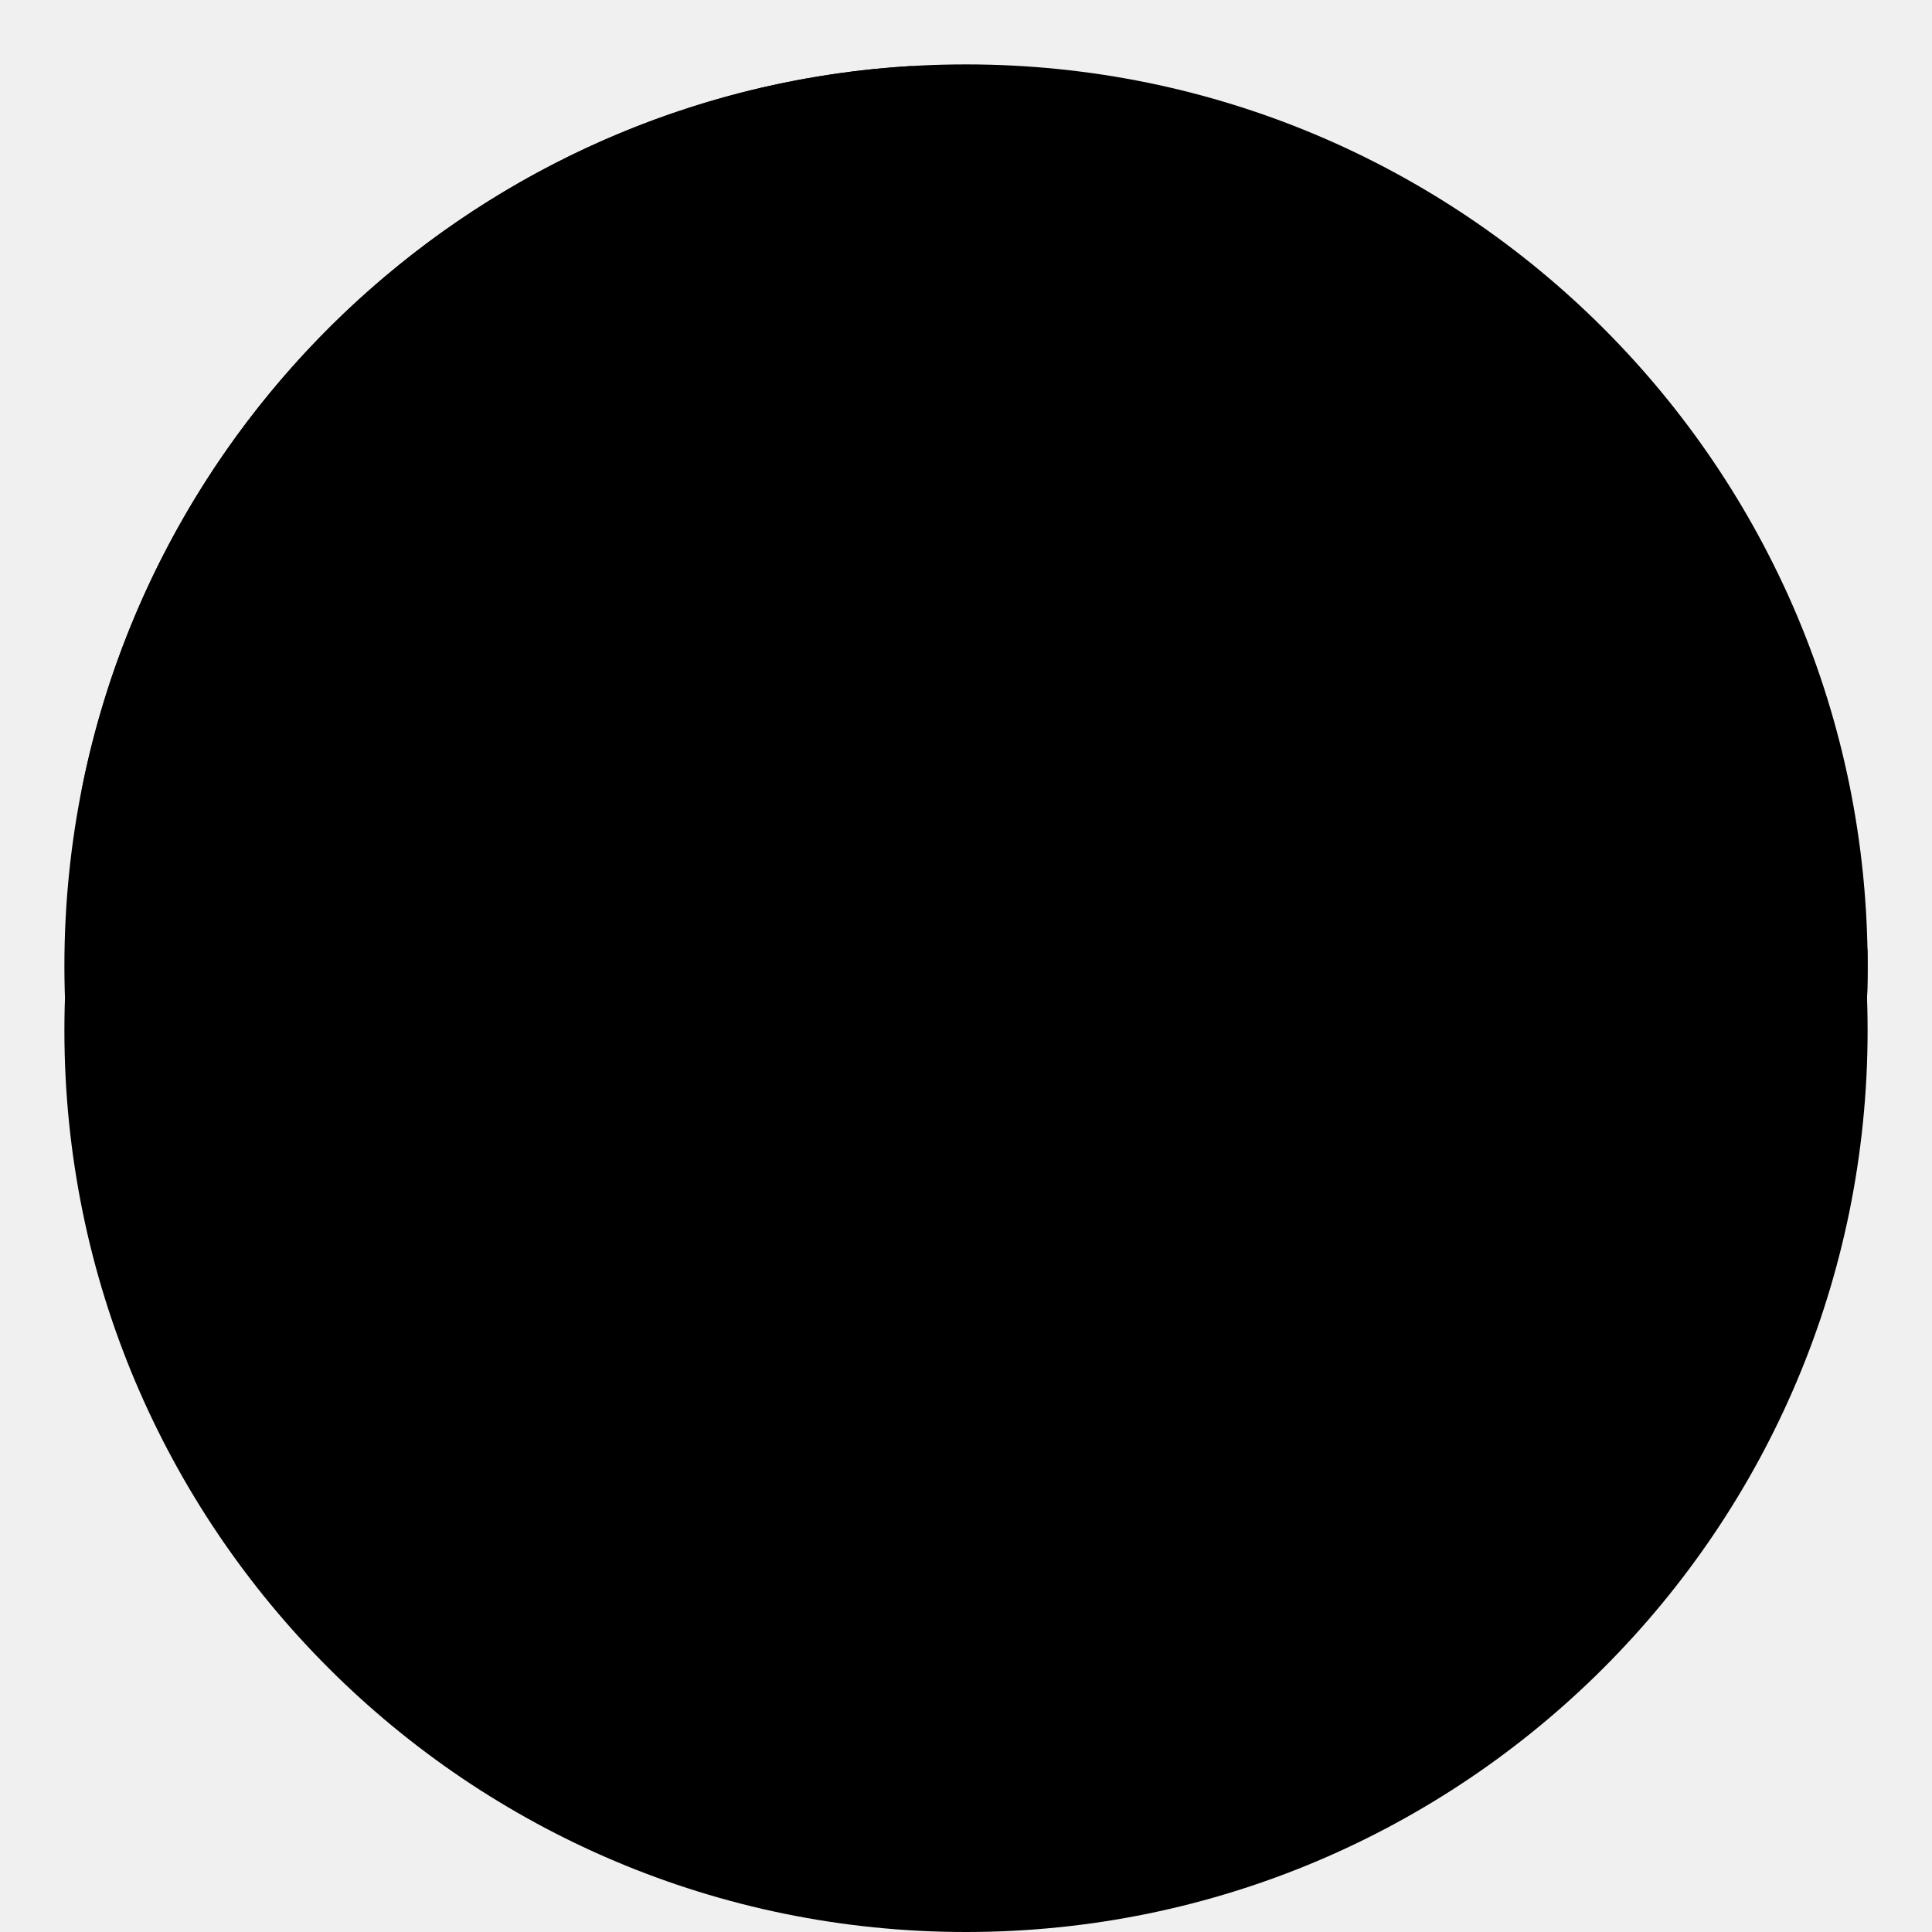
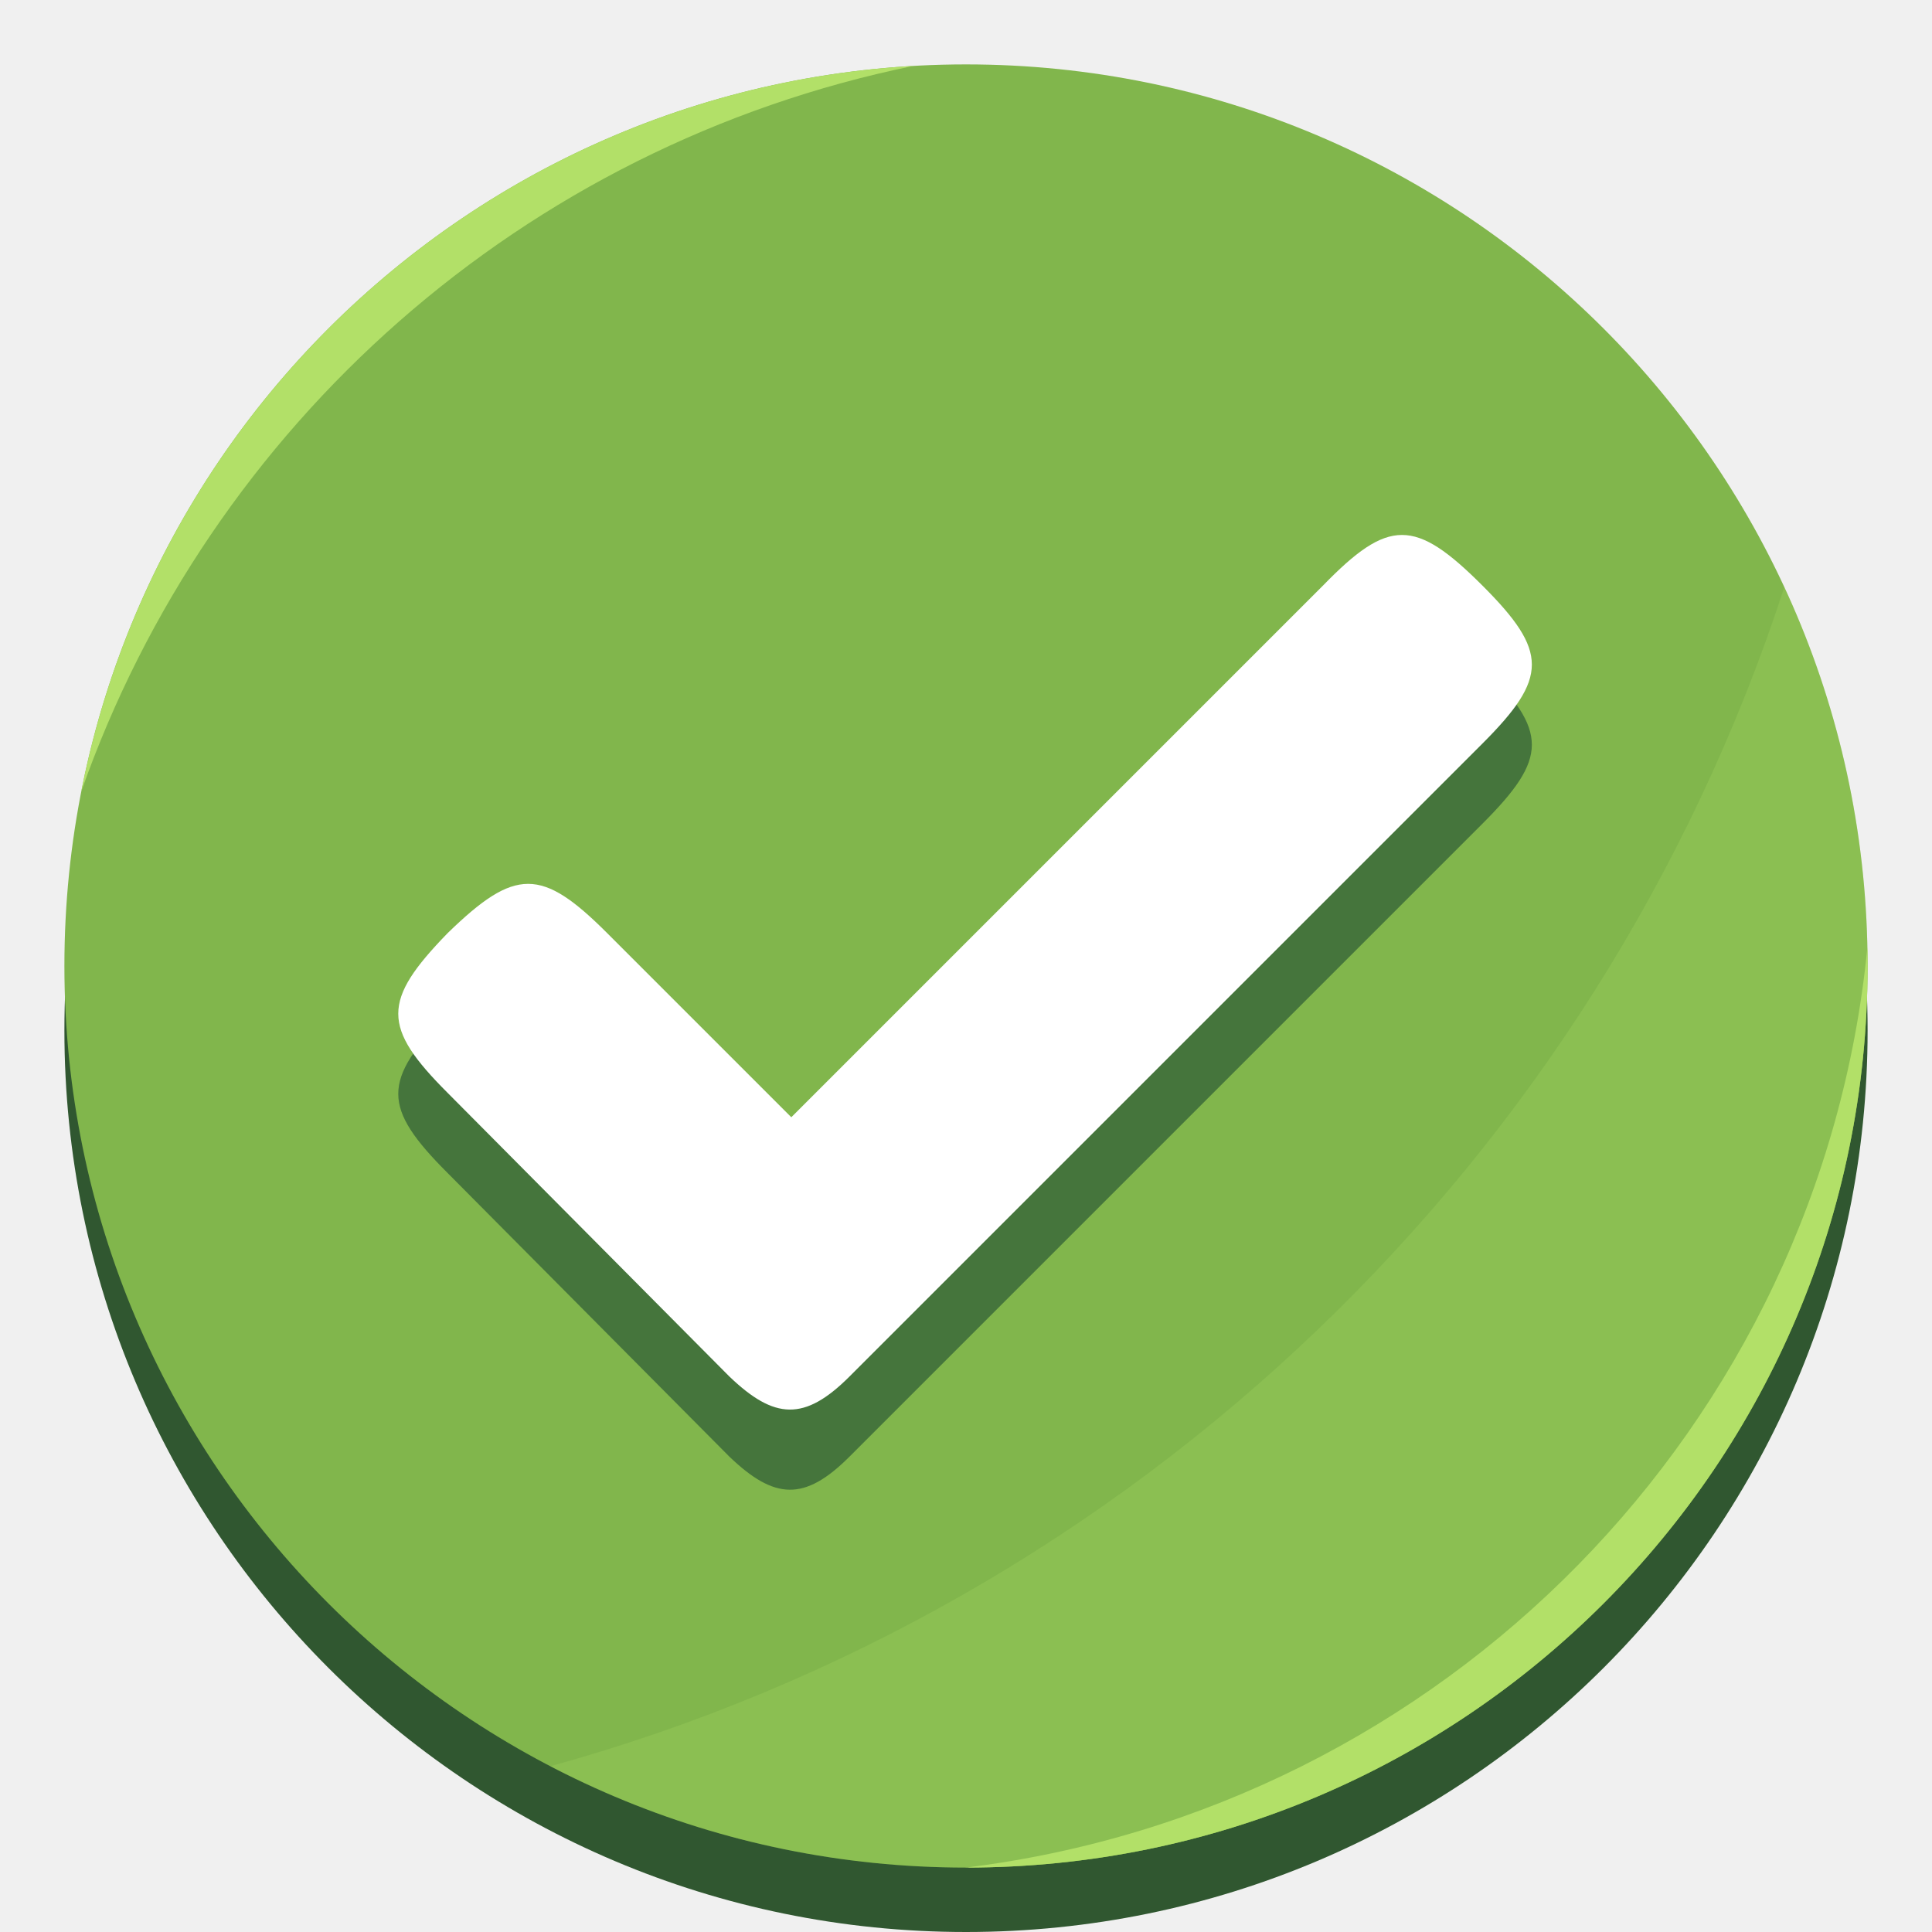
- <svg xmlns="http://www.w3.org/2000/svg" viewBox="0 0 90 90">
-   <path d="M87,48C87,24.8,68.2,6,45,6C21.8,6,3,24.8,3,48C3,71.2,21.8,90,45,90C68.2,90,87,71.2,87,48Z" fill="currentColor" />
-   <path d="M87,45C87,21.8,68.2,3,45,3C21.8,3,3,21.8,3,45C3,68.2,21.8,87,45,87C68.2,87,87,68.2,87,45Z" fill="currentColor" />
-   <path d="M45,87C68.2,87,87,68.2,87,45C87,38.69,85.61,32.71,83.12,27.35C74.44,54.01,52.84,74.77,25.63,82.28C31.43,85.29,38.02,87,45,87Z" fill="currentColor" opacity="0.2" />
-   <path d="M3.79,36.87C7.42,18.34,23.24,4.18,42.55,3.07C24.36,6.79,9.79,19.8,3.79,36.87Z" fill="currentColor" />
-   <path d="M86.99,44.13C87,44.42,87,44.71,87,45C87,68.2,68.2,87,45,87C67.24,84.26,84.8,66.43,86.99,44.13Z" fill="currentColor" />
-   <path d="M69.06,38.37C72.12,35.3,72.12,34.08,69.06,31.02C65.91,27.87,64.69,27.87,61.62,31.02L36.86,55.78L28.29,47.2C25.22,44.14,24,44.14,20.85,47.2C17.79,50.35,17.79,51.58,20.85,54.64L33.97,67.85C36.07,69.87,37.47,69.95,39.57,67.85Z" fill="currentColor" />
-   <path d="M69.06,34.63C72.12,31.57,72.12,30.35,69.06,27.28C65.91,24.13,64.69,24.13,61.62,27.28L36.86,52.05L28.29,43.47C25.22,40.41,24,40.41,20.85,43.47C17.79,46.62,17.79,47.85,20.85,50.91L33.97,64.12C36.07,66.13,37.47,66.22,39.57,64.12Z" fill="currentColor" />
+ <svg xmlns="http://www.w3.org/2000/svg" width="90" height="90" viewBox="0 0 90 90" fill="none">
+   <path d="M45 90C68.196 90 87 71.196 87 48C87 24.804 68.196 6 45 6C21.804 6 3 24.804 3 48C3 71.196 21.804 90 45 90Z" fill="#305730" />
+   <path d="M45 86.999C68.195 86.999 86.999 68.195 86.999 45C86.999 21.804 68.195 3 45 3C21.804 3 3 21.804 3 45C3 68.195 21.804 86.999 45 86.999Z" fill="#81B64C" />
+   <path opacity="0.2" d="M25.634 82.278C31.429 85.294 38.016 86.999 45 86.999C68.196 86.999 87 68.195 87 45C87 38.694 85.611 32.714 83.121 27.347C74.439 54.011 52.837 74.774 25.634 82.278Z" fill="#B2E068" />
+   <path d="M42.551 3.07C24.364 6.791 9.789 19.805 3.787 36.867C7.422 18.34 23.238 4.18 42.551 3.07Z" fill="#B2E068" />
+   <path d="M44.999 86.999C67.24 84.257 84.804 66.429 86.99 44.135C86.996 44.422 86.999 44.711 86.999 44.999C86.999 68.195 68.195 86.999 44.999 86.999Z" fill="#B2E068" />
+   <path d="M39.575 67.854L69.062 38.367C72.125 35.304 72.125 34.079 69.062 31.017C65.912 27.867 64.687 27.867 61.625 31.017L36.862 55.779L28.287 47.204C25.225 44.142 24 44.142 20.85 47.204C17.787 50.354 17.787 51.579 20.85 54.642L33.975 67.854C36.075 69.867 37.475 69.954 39.575 67.854Z" fill="#45753C" />
+   <path d="M39.575 64.121L69.062 34.633C72.125 31.571 72.125 30.346 69.062 27.283C65.912 24.133 64.687 24.133 61.625 27.283L36.862 52.046L28.287 43.471C25.225 40.408 24 40.408 20.85 43.471C17.787 46.621 17.787 47.846 20.85 50.908L33.975 64.121C36.075 66.133 37.475 66.221 39.575 64.121Z" fill="white" />
</svg>
